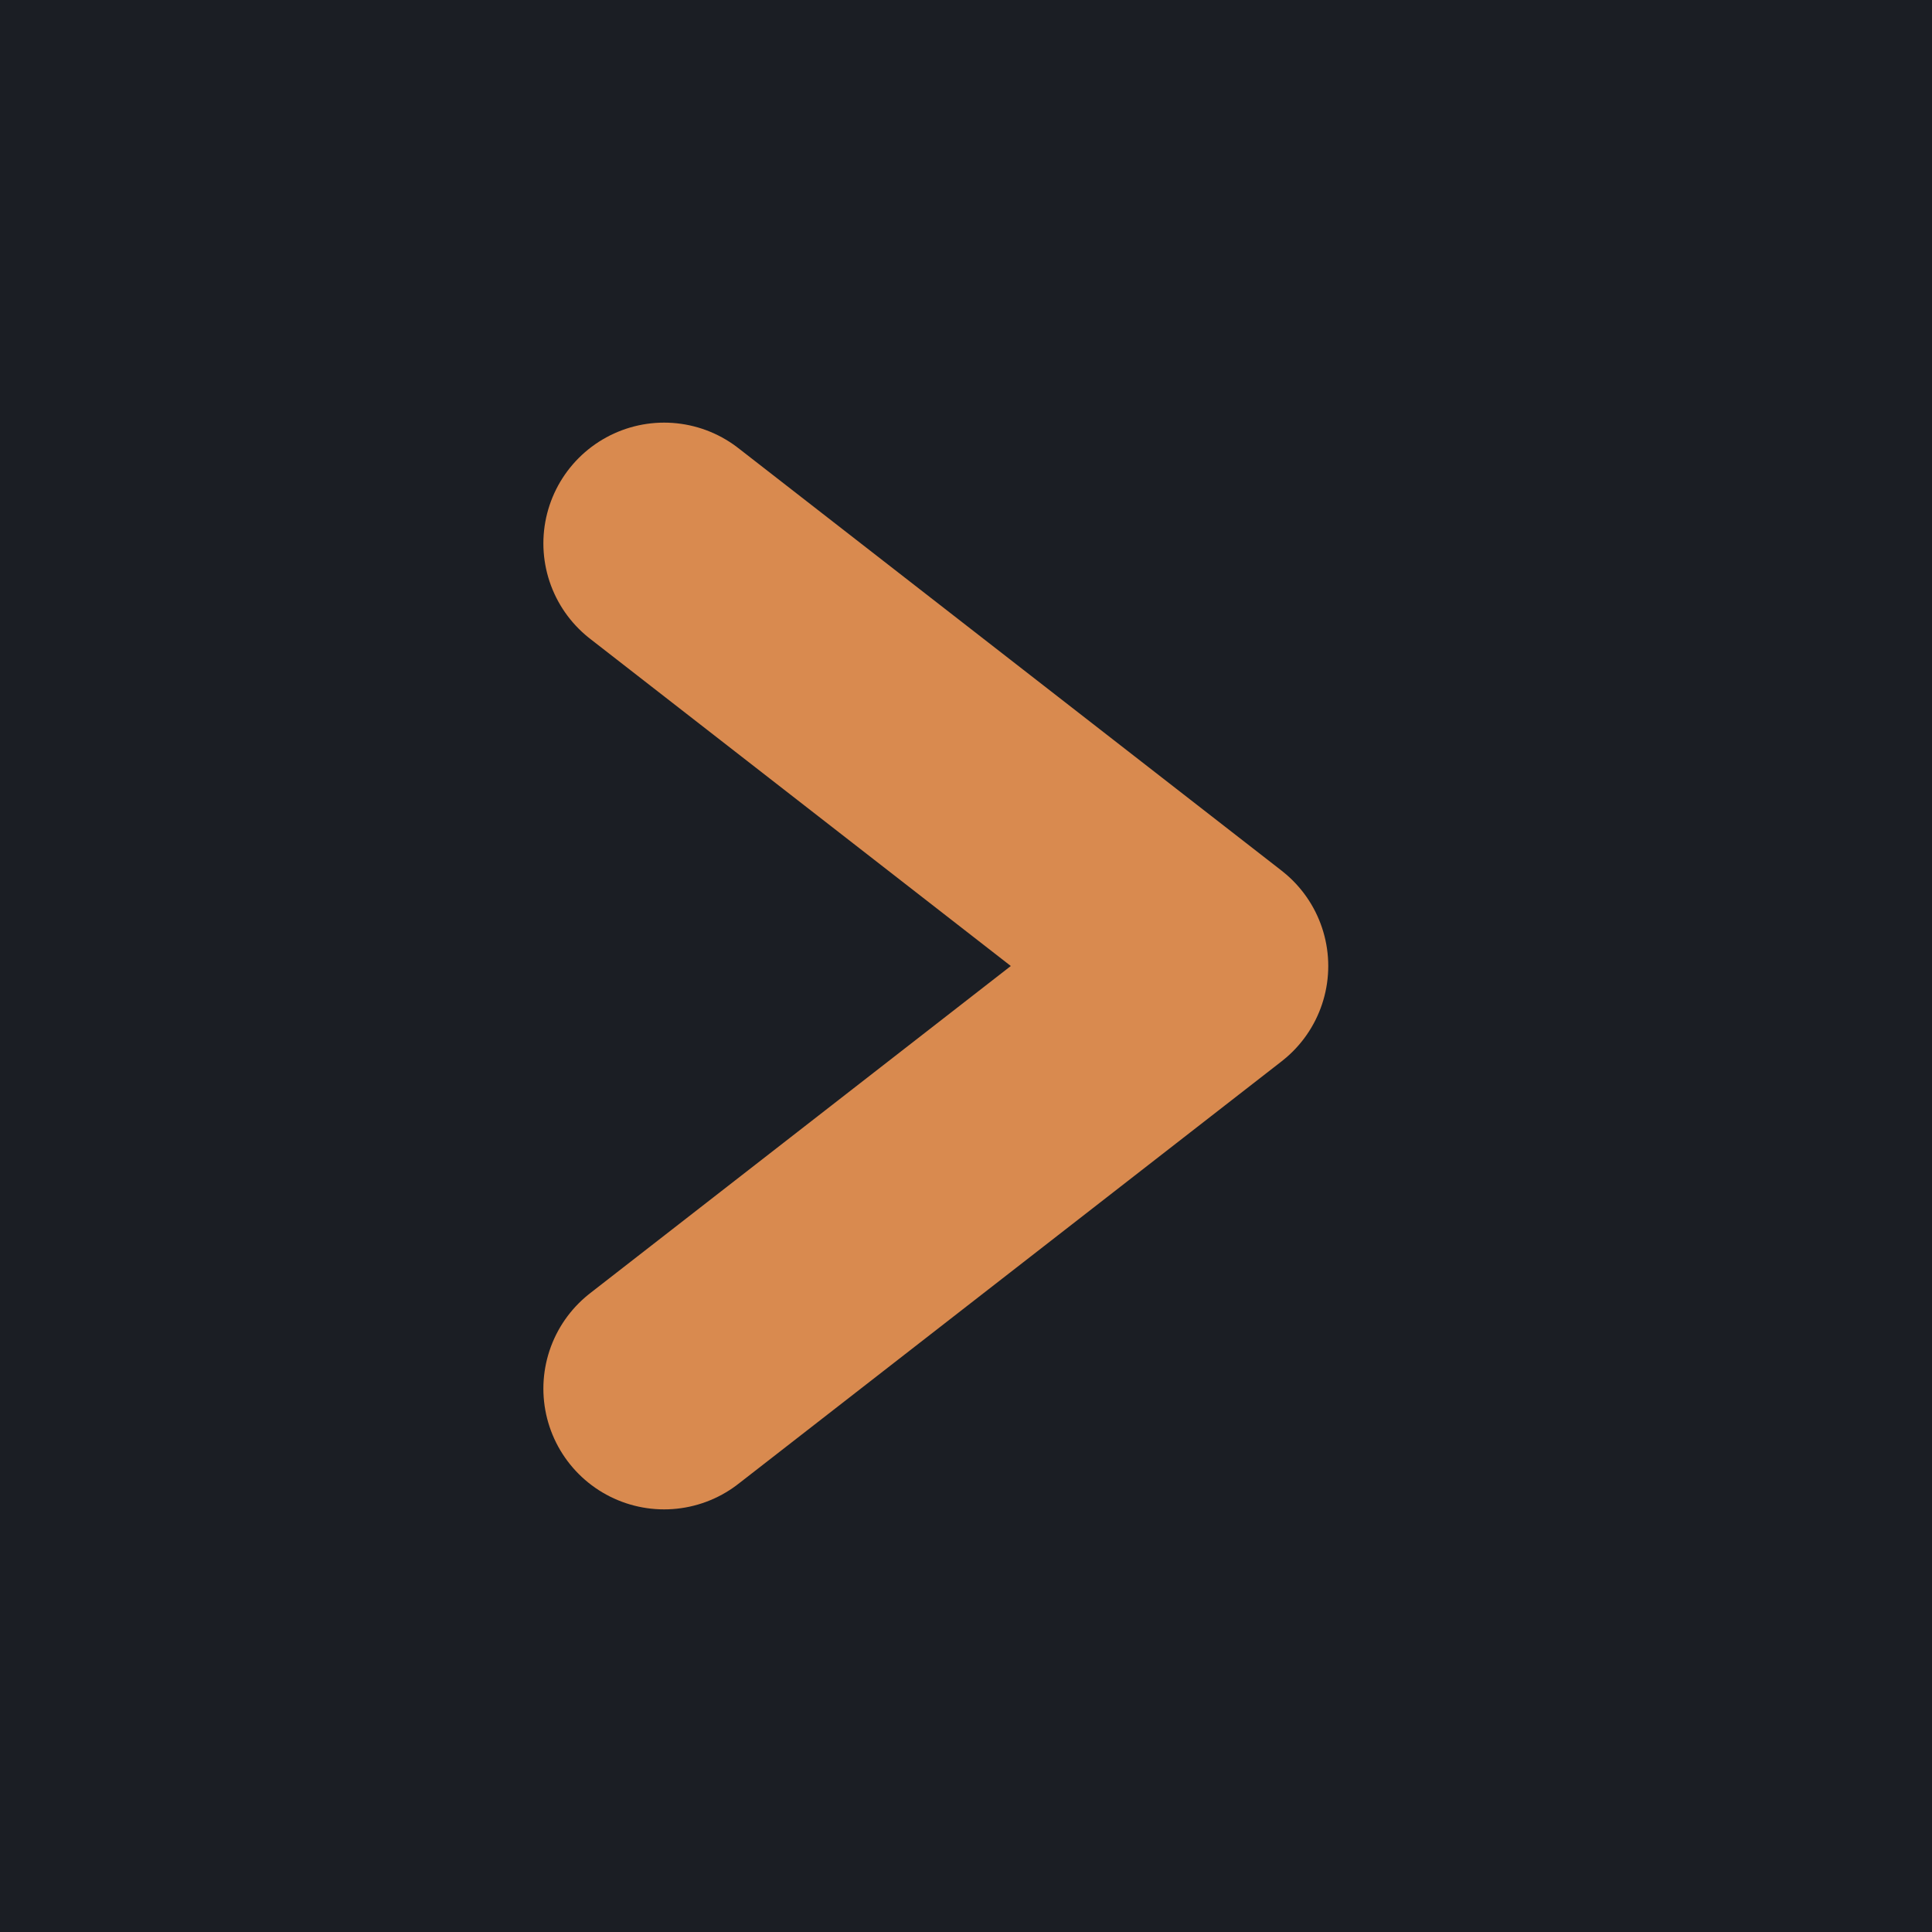
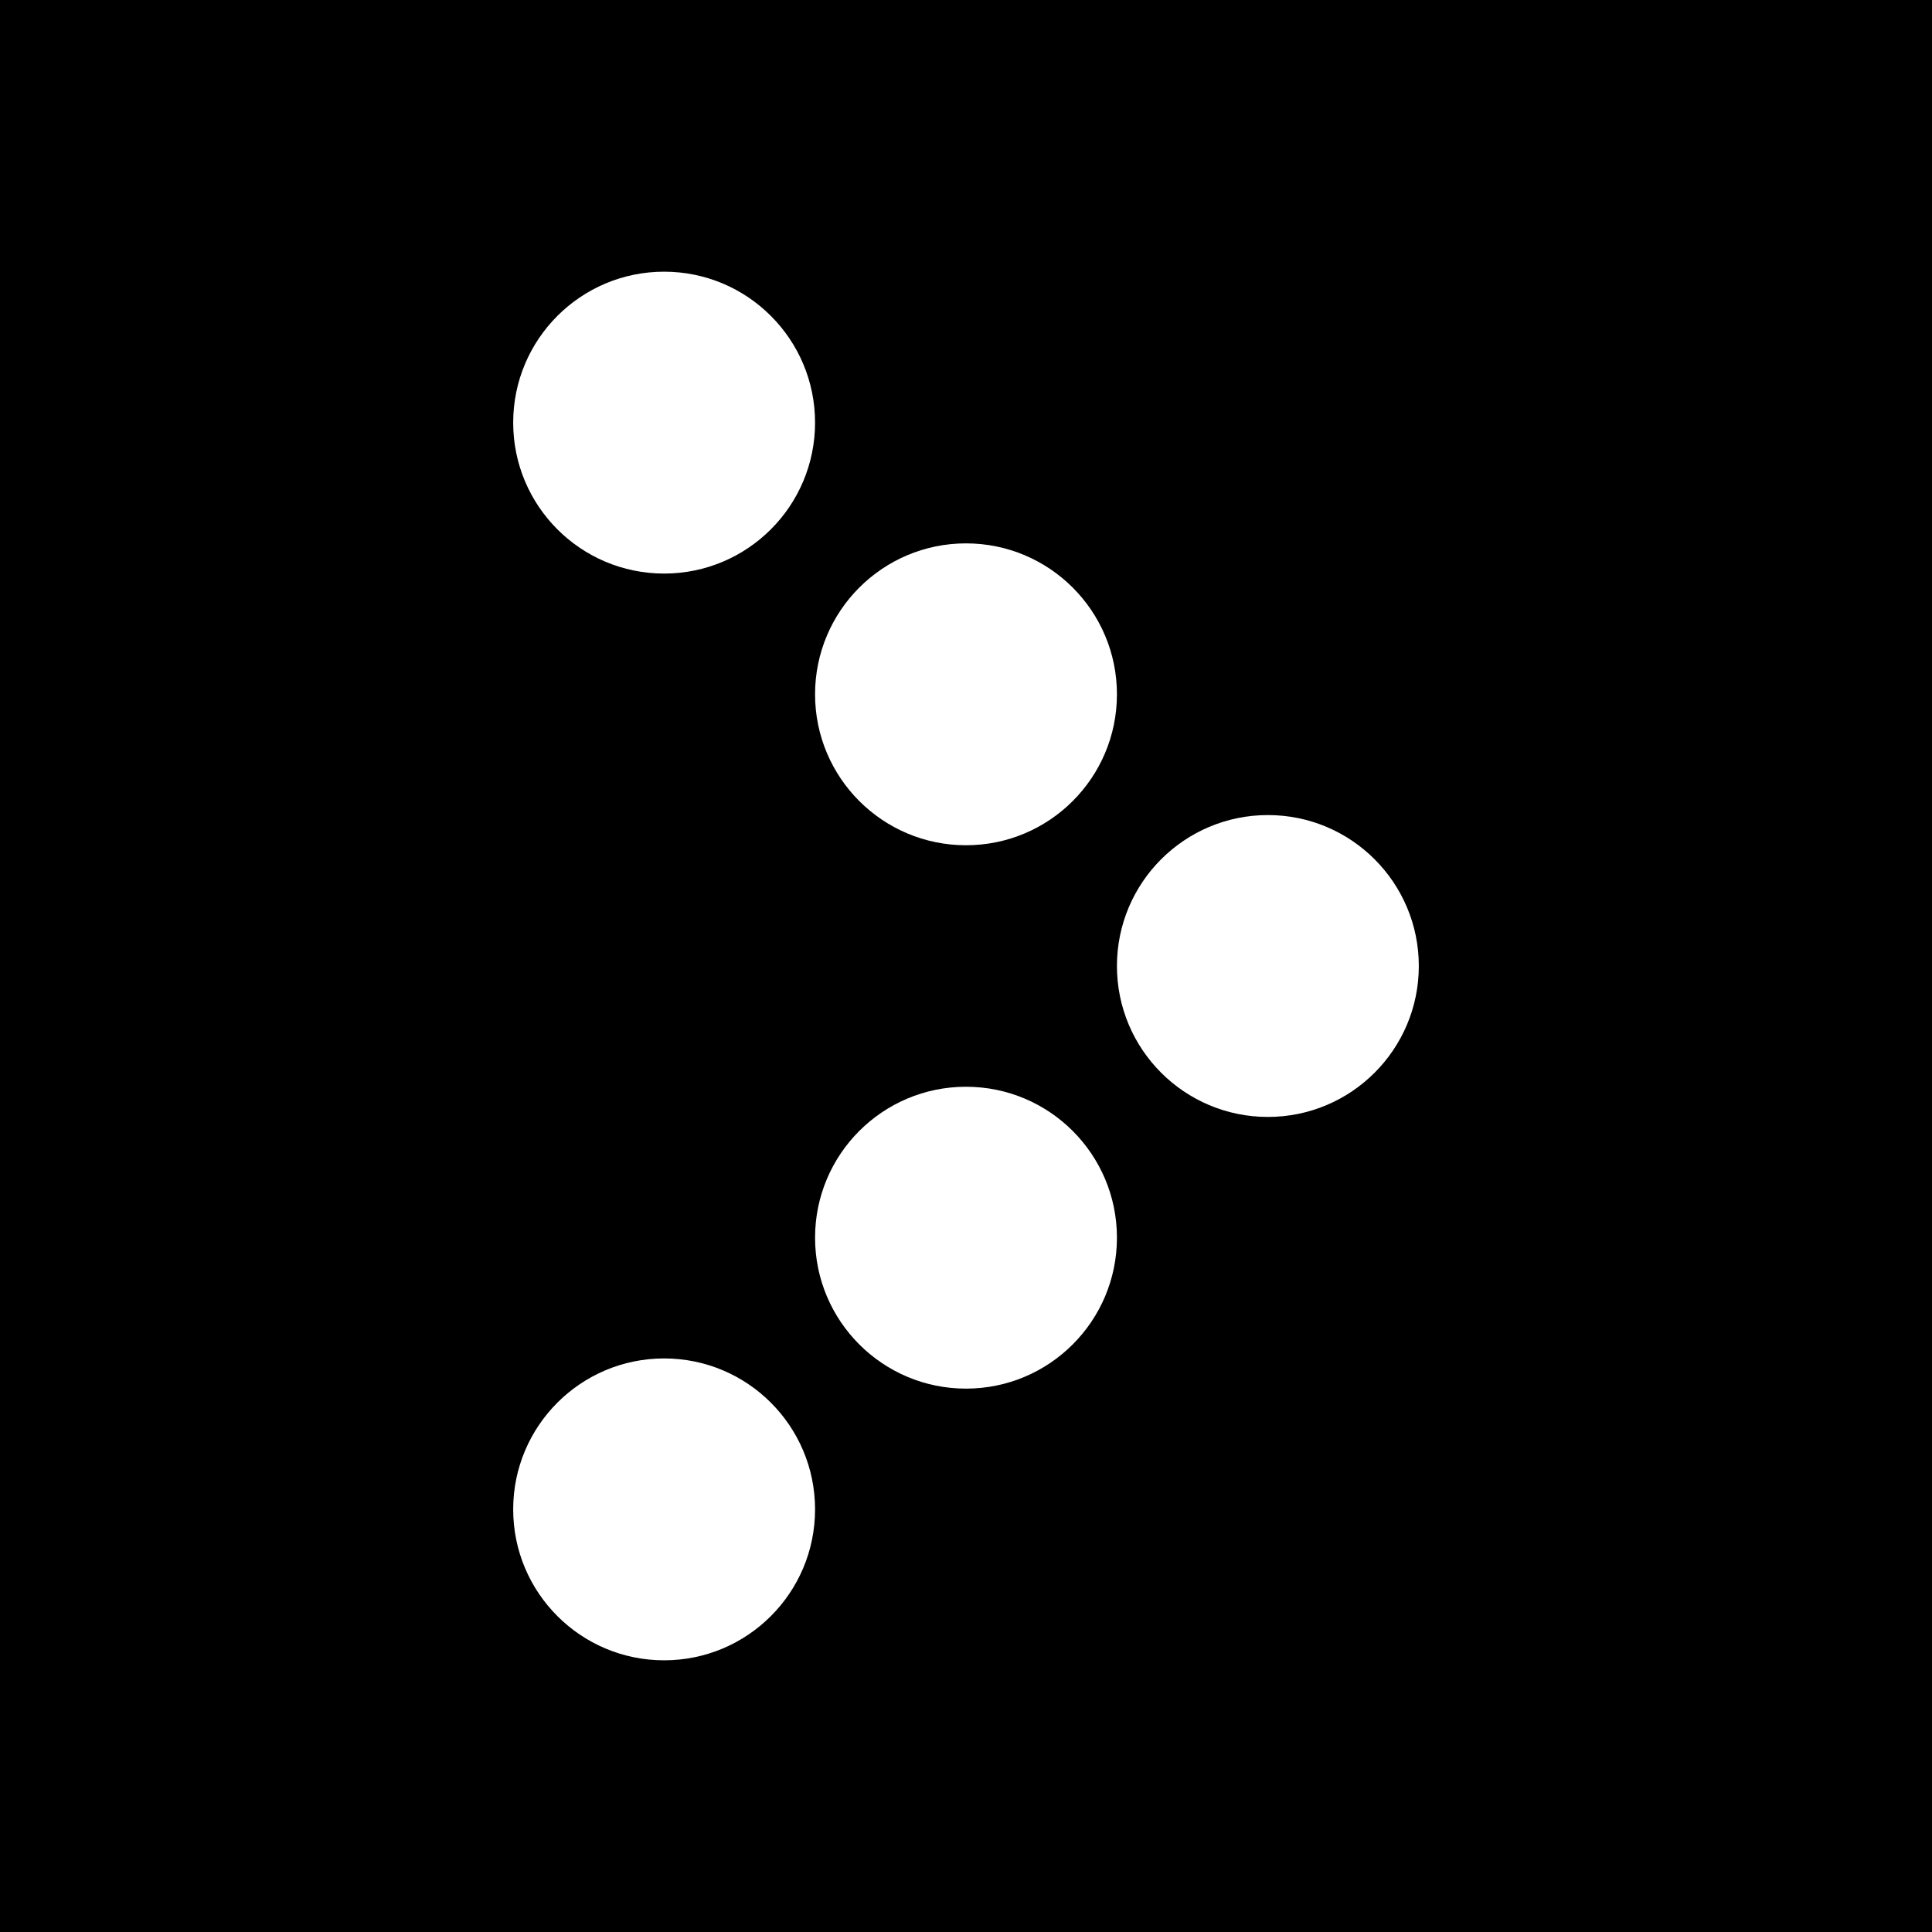
<svg xmlns="http://www.w3.org/2000/svg" viewBox="0 0 32 32">
-   <rect width="32" height="32" fill="#1b1e24" />
-   <path d="M11 9 L20 16 L11 23" fill="none" stroke="#d98a4f" stroke-width="4" stroke-linecap="round" stroke-linejoin="round" />
+   <rect width="32" height="32" fill="#000000" />
+   <g fill="#ffffff">
+     <circle cx="11" cy="7" r="2.5" />
+     <circle cx="16" cy="11.5" r="2.5" />
+     <circle cx="21" cy="16" r="2.5" />
+     <circle cx="16" cy="20.5" r="2.5" />
+     <circle cx="11" cy="25" r="2.5" />
+   </g>
</svg>
